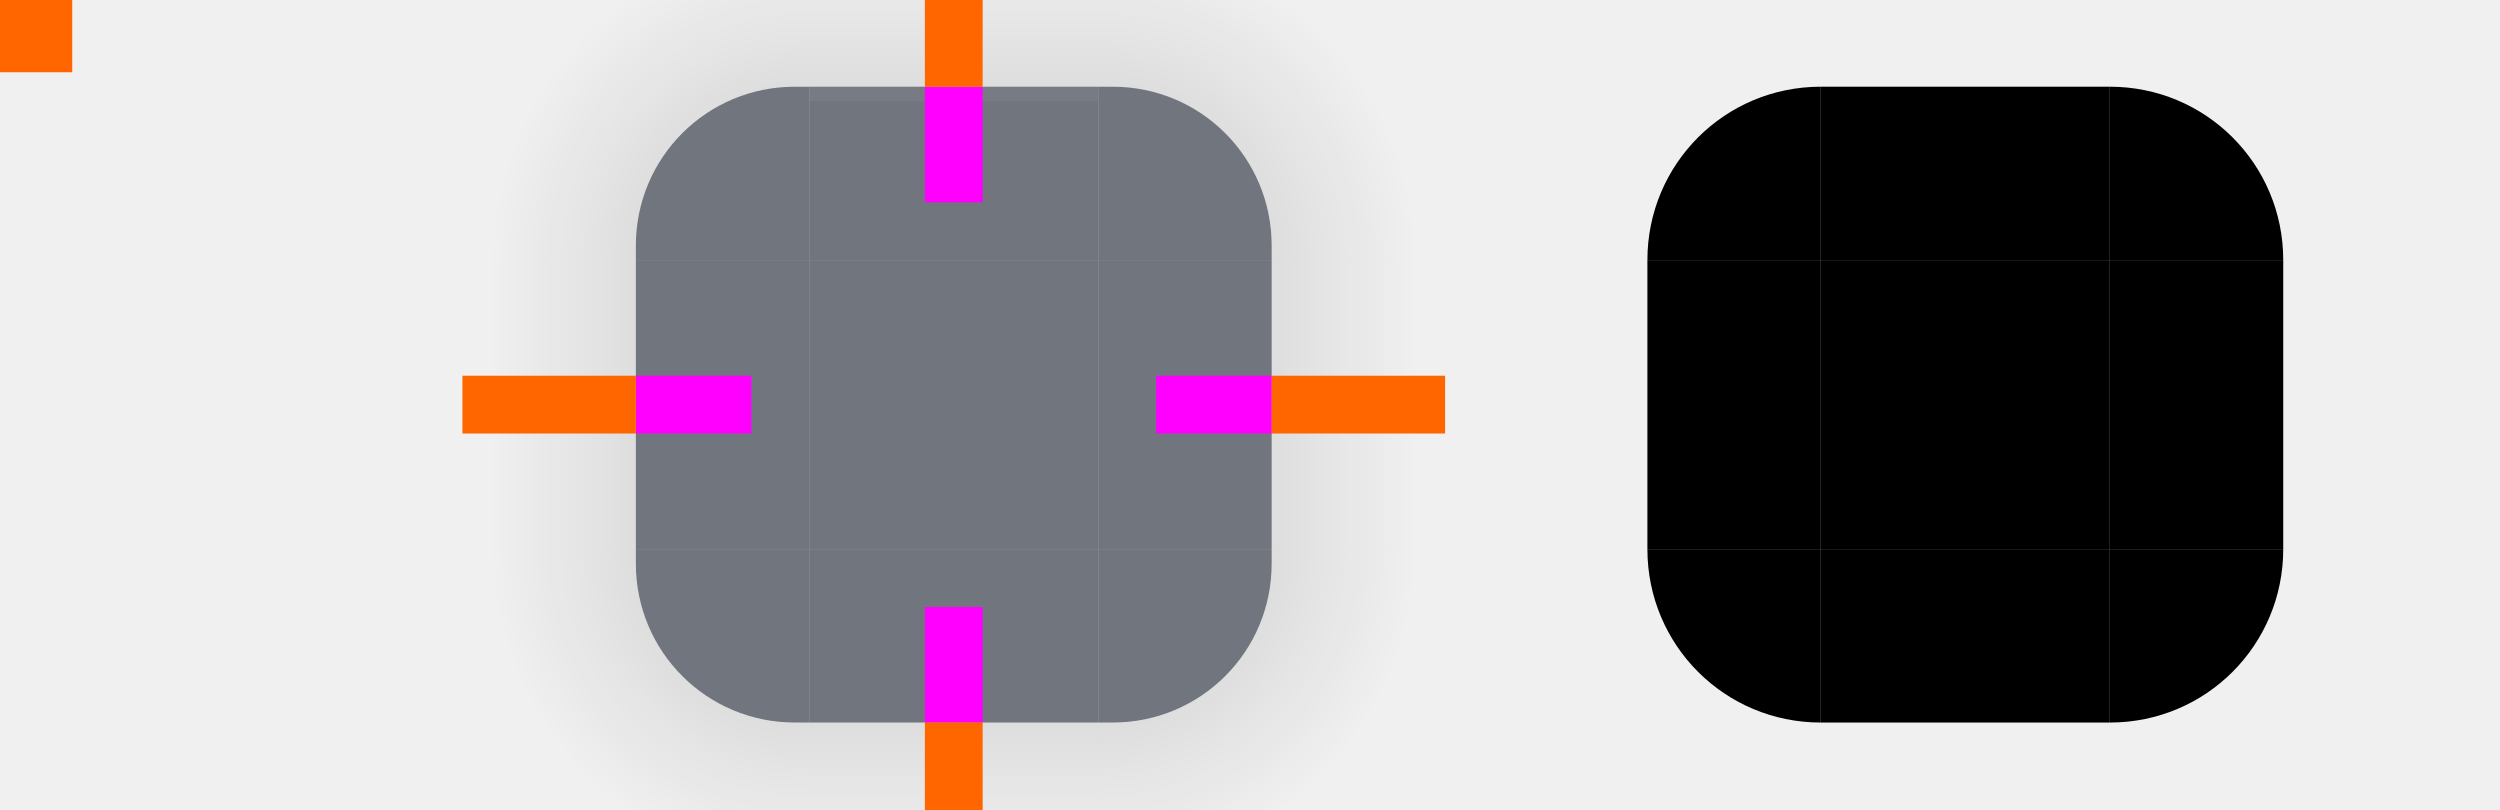
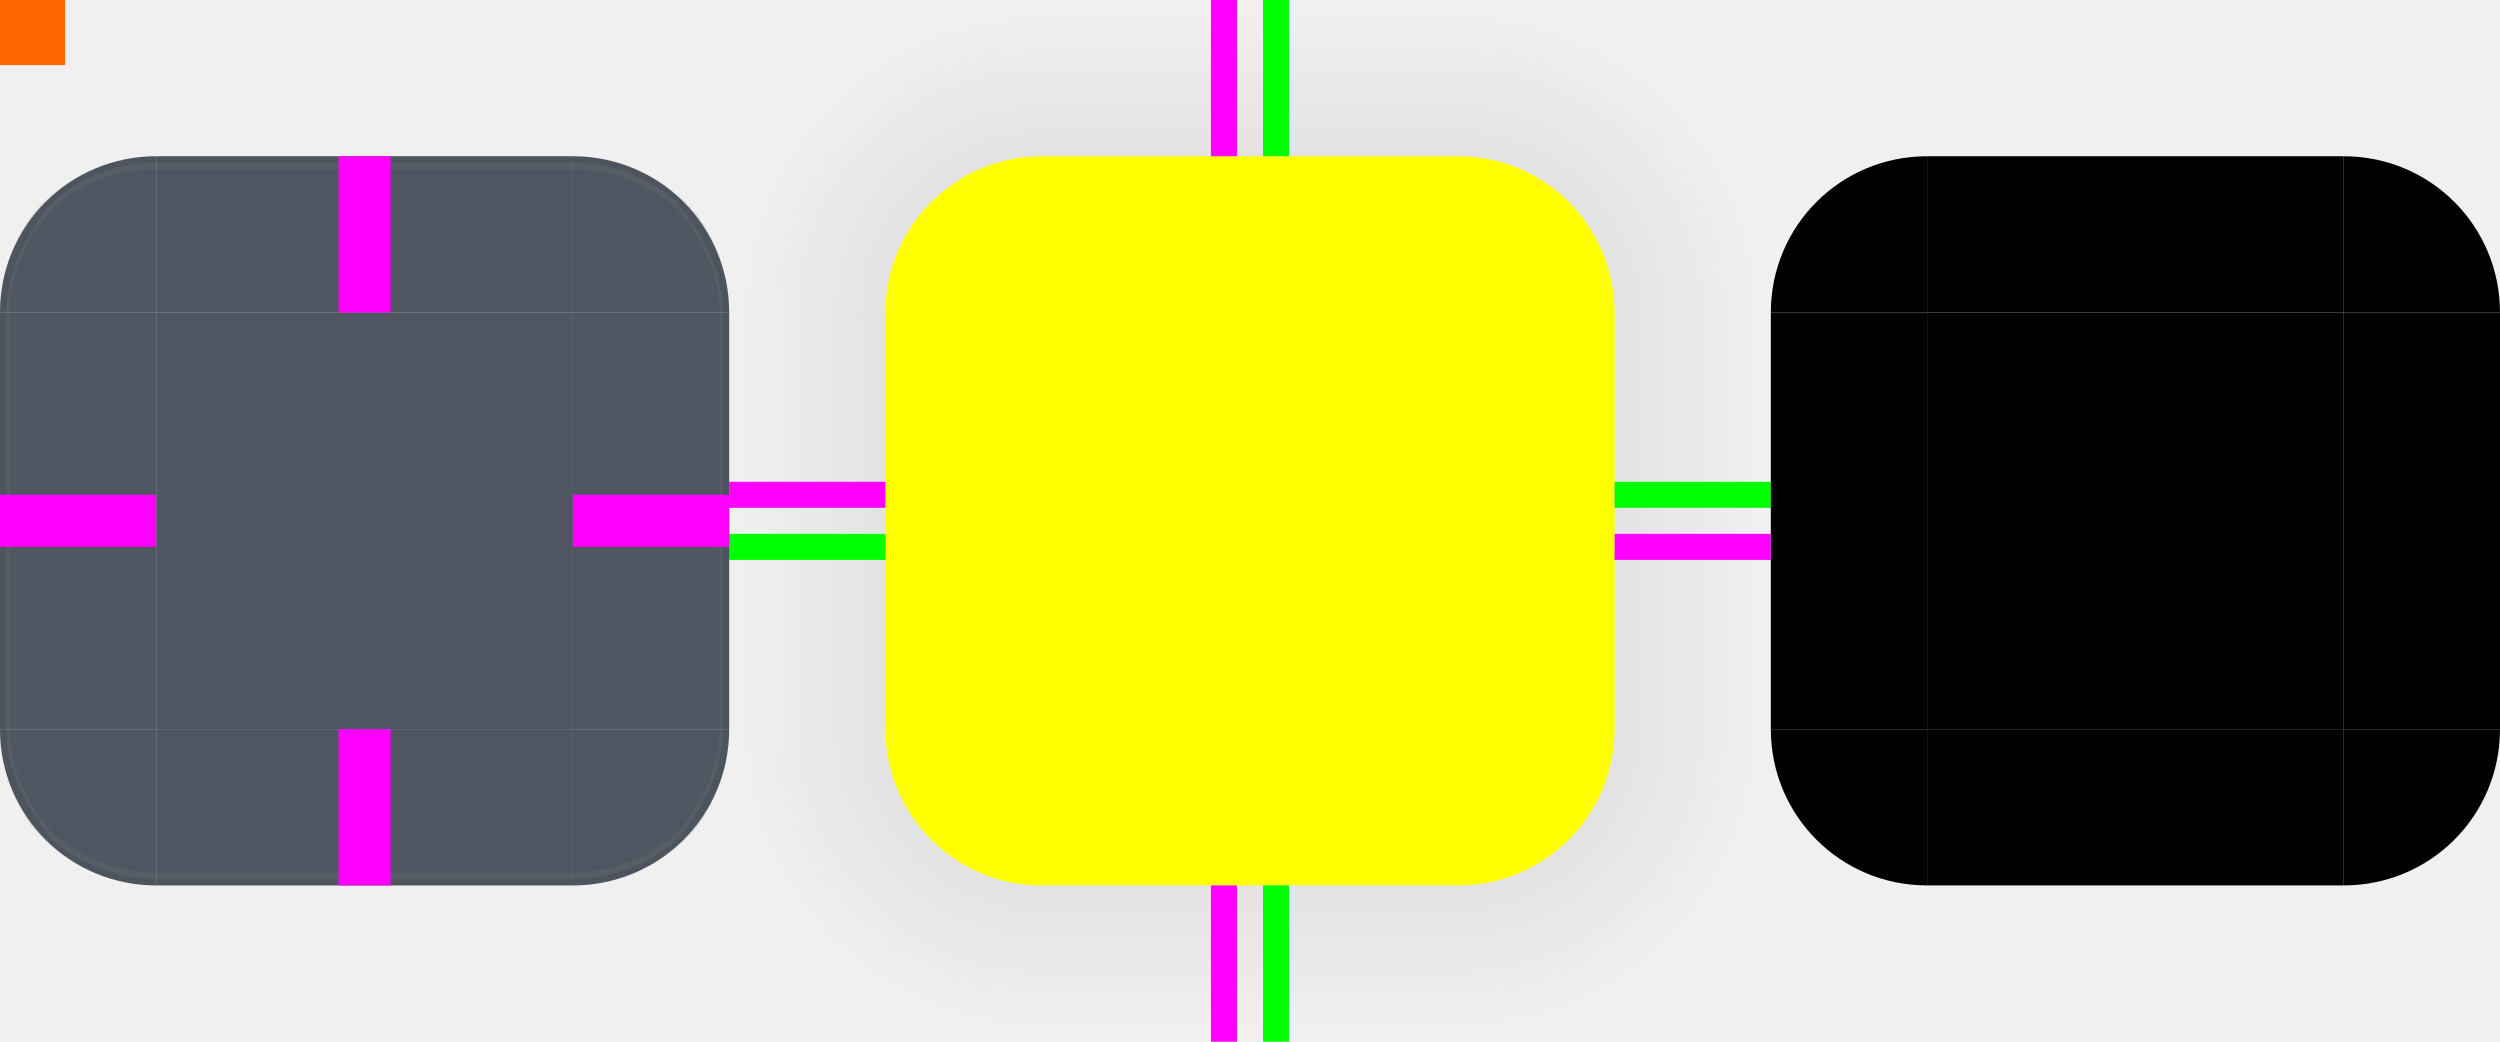
- <svg xmlns="http://www.w3.org/2000/svg" xmlns:xlink="http://www.w3.org/1999/xlink" version="1.1" id="svg2" viewBox="0 0 173 56" height="56" width="173">
-   <style id="current-color-scheme" type="text/css">
-       .ColorScheme-Text {
-         color:#31363b;
-         stop-color:#31363b;
-       }
-       .ColorScheme-Background {
-         color:#eff0f1;
-         stop-color:#eff0f1;
-       }
-       .ColorScheme-Highlight {
-         color:#3daee9;
-         stop-color:#3daee9;
-       }
-       .ColorScheme-ViewText {
-         color:#31363b;
-         stop-color:#31363b;
-       }
-       .ColorScheme-ViewBackground {
-         color:#fcfcfc;
-         stop-color:#fcfcfc;
-       }
-       .ColorScheme-ViewHover {
-         color:#93cee9;
-         stop-color:#93cee9;
-       }
-       .ColorScheme-ViewFocus{
-         color:#3daee9;
-         stop-color:#3daee9;
-       }
-       .ColorScheme-ButtonText {
-         color:#31363b;
-         stop-color:#31363b;
-       }
-       .ColorScheme-ButtonBackground {
-         color:#eff0f1;
-         stop-color:#eff0f1;
-       }
-       .ColorScheme-ButtonHover {
-         color:#93cee9;
-         stop-color:#93cee9;
-       }
-       .ColorScheme-ButtonFocus{
-         color:#3daee9;
-         stop-color:#3daee9;
-       }
-       </style>
-   <defs id="defs4">
-     <linearGradient id="linearGradient982">
-       <stop id="stop978" offset="0" style="stop-color:#000000;stop-opacity:1" />
-       <stop style="stop-color:#000000;stop-opacity:1" offset="0.846" id="stop984" />
-       <stop id="stop980" offset="1" style="stop-color:#000000;stop-opacity:0.1" />
+ <svg xmlns="http://www.w3.org/2000/svg" xmlns:xlink="http://www.w3.org/1999/xlink" id="svg2" height="80" viewBox="0 0 192 80" width="192" version="1.1">
+   <defs id="defs15">
+     <linearGradient id="linearGradient1187">
+       <stop style="stop-color:#000000;stop-opacity:1;" offset="0" id="stop1183" />
+       <stop style="stop-color:#000000;stop-opacity:0;" offset="1" id="stop1185" />
    </linearGradient>
-     <linearGradient id="linearGradient4270">
-       <stop style="stop-color:#000000;stop-opacity:0.667" offset="0" id="stop4272" />
-       <stop style="stop-color:#000000;stop-opacity:0;" offset="1" id="stop4274" />
+     <linearGradient id="linearGradient1122">
+       <stop style="stop-color:#000000;stop-opacity:1;" offset="0" id="stop1118" />
+       <stop style="stop-color:#000000;stop-opacity:0;" offset="1" id="stop1120" />
    </linearGradient>
-     <linearGradient gradientTransform="matrix(1.500003,0,0,1,458.1841,0)" y2="-35" x2="-905.362" y1="-35" x1="-916.362" gradientUnits="userSpaceOnUse" id="linearGradient4920" xlink:href="#linearGradient4270" />
-     <style id="style22" type="text/css">
-       .ColorScheme-Text {
-         color:#31363b;
-       }
-       .ColorScheme-Background {
-         color:#eff0f1;
-       }
-       .ColorScheme-Highlight {
-         color:#3daee9;
-       }
-       .ColorScheme-ViewText {
-         color:#31363b;
-       }
-       .ColorScheme-ViewBackground {
-         color:#fcfcfc;
-       }
-       .ColorScheme-ViewHover {
-         color:#93cee9;
-       }
-       .ColorScheme-ViewFocus{
-         color:#3daee9;
-       }
-       .ColorScheme-ButtonText {
-         color:#31363b;
-       }
-       .ColorScheme-ButtonBackground {
-         color:#eff0f1;
-       }
-       .ColorScheme-ButtonHover {
-         color:#93cee9;
-       }
-       .ColorScheme-ButtonFocus{
-         color:#3daee9;
-       }
-       </style>
-     <linearGradient y2="82" x2="316" y1="98" x1="316" gradientTransform="translate(-213,-417)" gradientUnits="userSpaceOnUse" id="linearGradient3775" xlink:href="#linearGradient4776" />
-     <linearGradient xlink:href="#linearGradient4776" id="linearGradient4829" x1="316" y1="98" x2="316" y2="82" gradientUnits="userSpaceOnUse" />
-     <radialGradient xlink:href="#linearGradient4776" id="radialGradient4756" gradientUnits="userSpaceOnUse" gradientTransform="matrix(-2.2940536e-6,-2.666668,-2.666666,2.2940522e-6,956.2191,228.7805)" cx="49.043" cy="238.957" fx="49.043" fy="238.957" r="6" />
-     <radialGradient xlink:href="#linearGradient4736" id="radialGradient4720" gradientUnits="userSpaceOnUse" gradientTransform="matrix(-5.6221754e-6,-4.000003,-3.999992,5.6221603e-6,1276.427,292.5702)" cx="46.643" cy="241.357" fx="46.643" fy="241.357" r="6" />
-     <linearGradient xlink:href="#linearGradient4776" id="linearGradient4855" gradientUnits="userSpaceOnUse" gradientTransform="matrix(4,0,0,1,-965,0)" x1="316" y1="98" x2="316" y2="82" />
-     <linearGradient xlink:href="#linearGradient4736" id="linearGradient4859" gradientUnits="userSpaceOnUse" gradientTransform="translate(229,-138.9966)" x1="65" y1="244.997" x2="65" y2="220.997" />
-     <linearGradient xlink:href="#linearGradient4776" id="linearGradient4888" gradientUnits="userSpaceOnUse" gradientTransform="translate(-213,-417)" x1="316" y1="98" x2="316" y2="82" />
-     <linearGradient xlink:href="#linearGradient4776" id="linearGradient4886" gradientUnits="userSpaceOnUse" x1="316" y1="98" x2="316" y2="82" />
-     <radialGradient xlink:href="#linearGradient4776" id="radialGradient4884" gradientUnits="userSpaceOnUse" gradientTransform="matrix(-2.2940536e-6,-2.666668,-2.666666,2.2940522e-6,956.2191,228.7805)" cx="49.043" cy="238.957" fx="49.043" fy="238.957" r="6" />
-     <radialGradient xlink:href="#linearGradient4736" id="radialGradient4882" gradientUnits="userSpaceOnUse" gradientTransform="matrix(-5.6221754e-6,-4.000003,-3.999992,5.6221603e-6,1276.427,292.5702)" cx="46.643" cy="241.357" fx="46.643" fy="241.357" r="6" />
-     <linearGradient xlink:href="#linearGradient4776" id="linearGradient4900" gradientUnits="userSpaceOnUse" gradientTransform="matrix(4,0,0,1,-965,0)" x1="316" y1="98" x2="316" y2="82" />
-     <linearGradient xlink:href="#linearGradient4736" id="linearGradient4898" gradientUnits="userSpaceOnUse" gradientTransform="translate(229,-138.9966)" x1="65" y1="244.997" x2="65" y2="220.997" />
-     <linearGradient xlink:href="#linearGradient4776" id="linearGradient4912" gradientUnits="userSpaceOnUse" gradientTransform="matrix(4,0,0,1,-965,0)" x1="316" y1="98" x2="316" y2="82" />
-     <linearGradient xlink:href="#linearGradient4736" id="linearGradient4910" gradientUnits="userSpaceOnUse" gradientTransform="translate(229,-138.9966)" x1="65" y1="244.997" x2="65" y2="220.997" />
-     <linearGradient xlink:href="#linearGradient4776" id="linearGradient4930" gradientUnits="userSpaceOnUse" gradientTransform="translate(-213,-417)" x1="316" y1="98" x2="316" y2="82" />
-     <linearGradient xlink:href="#linearGradient4776" id="linearGradient4928-7" gradientUnits="userSpaceOnUse" x1="316" y1="98" x2="316" y2="82" />
-     <radialGradient xlink:href="#linearGradient4776" id="radialGradient4926" gradientUnits="userSpaceOnUse" gradientTransform="matrix(-2.2940536e-6,-2.666668,-2.666666,2.2940522e-6,956.2191,228.7805)" cx="49.043" cy="238.957" fx="49.043" fy="238.957" r="6" />
-     <radialGradient xlink:href="#linearGradient4736" id="radialGradient4924-9" gradientUnits="userSpaceOnUse" gradientTransform="matrix(-5.6221754e-6,-4.000003,-3.999992,5.6221603e-6,1276.427,292.5702)" cx="46.643" cy="241.357" fx="46.643" fy="241.357" r="6" />
-     <linearGradient xlink:href="#linearGradient4776" id="linearGradient4948-7" gradientUnits="userSpaceOnUse" gradientTransform="translate(-213,-417)" x1="316" y1="98" x2="316" y2="82" />
-     <linearGradient xlink:href="#linearGradient4776" id="linearGradient4946-4" gradientUnits="userSpaceOnUse" x1="316" y1="98" x2="316" y2="82" />
-     <radialGradient xlink:href="#linearGradient4776" id="radialGradient4944-9" gradientUnits="userSpaceOnUse" gradientTransform="matrix(-2.2940536e-6,-2.666668,-2.666666,2.2940522e-6,956.2191,228.7805)" cx="49.043" cy="238.957" fx="49.043" fy="238.957" r="6" />
-     <radialGradient xlink:href="#linearGradient4736" id="radialGradient4942" gradientUnits="userSpaceOnUse" gradientTransform="matrix(-5.6221754e-6,-4.000003,-3.999992,5.6221603e-6,1276.427,292.5702)" cx="46.643" cy="241.357" fx="46.643" fy="241.357" r="6" />
-     <linearGradient id="linearGradient4776">
-       <stop style="stop-color:#232629;stop-opacity:0.588;" offset="0" id="stop4788" />
-       <stop id="stop4794" offset="0.241" style="stop-color:#232629;stop-opacity:0.588;" />
-       <stop style="stop-color:#151719;stop-opacity:0.129;" offset="0.378" id="stop4804" />
-       <stop id="stop4798" offset="0.456" style="stop-color:#08090a;stop-opacity:0.047;" />
-       <stop style="stop-color:#040405;stop-opacity:0.004;" offset="0.528" id="stop4831" />
-       <stop id="stop4792" offset="1" style="stop-color:#000000;stop-opacity:0;" />
-     </linearGradient>
-     <linearGradient xlink:href="#linearGradient4776" id="linearGradient4960" gradientUnits="userSpaceOnUse" gradientTransform="matrix(4,0,0,1,-965,0)" x1="316" y1="98" x2="316" y2="82" />
-     <linearGradient id="linearGradient4736">
-       <stop id="stop4738" offset="0" style="stop-color:#232629;stop-opacity:0.297;" />
-       <stop style="stop-color:#1a1c1e;stop-opacity:0.297;" offset="0.6" id="stop4740" />
-       <stop id="stop4742" offset="0.703" style="stop-color:#151719;stop-opacity:0.204;" />
-       <stop style="stop-color:#111314;stop-opacity:0.115;" offset="0.804" id="stop4744" />
-       <stop id="stop4746" offset="0.866" style="stop-color:#08090a;stop-opacity:0.063;" />
-       <stop style="stop-color:#040405;stop-opacity:0.016;" offset="0.915" id="stop4748" />
-       <stop id="stop4750" offset="0.958" style="stop-color:#020202;stop-opacity:0.012;" />
-       <stop id="stop4752" offset="1" style="stop-color:#000000;stop-opacity:0;" />
-     </linearGradient>
-     <linearGradient xlink:href="#linearGradient4736" id="linearGradient4958" gradientUnits="userSpaceOnUse" gradientTransform="translate(229,-138.9966)" x1="65" y1="244.997" x2="65" y2="220.997" />
-     <style type="text/css" id="current-color-scheme-2">
-       .ColorScheme-Text {
-         color:#7B7C7E;
-       }
-       .ColorScheme-Background{
-         color:#EFF0F1;
-       }
-       .ColorScheme-Highlight{
-         color:#3DAEE6;
-       }
-       .ColorScheme-ViewText {
-         color:#7B7C7E;
-       }
-       .ColorScheme-ViewBackground{
-         color:#FCFCFC;
-       }
-       .ColorScheme-ViewHover {
-         color:#3DAEE6;
-       }
-       .ColorScheme-ViewFocus{
-         color:#1E92FF;
-       }
-       .ColorScheme-ButtonText {
-         color:#7B7C7E;
-       }
-       .ColorScheme-ButtonBackground{
-         color:#EFF0F1;
-       }
-       .ColorScheme-ButtonHover {
-         color:#3DAEE6;
-       }
-       .ColorScheme-ButtonFocus{
-         color:#1E92FF;
-       }
- </style>
-     <mask maskUnits="userSpaceOnUse" id="mask4270-9">
-       <g id="g4272-5">
-         <path id="path4274-2" d="M 127,-31 93.526,2.561 74,22 l 106,0 -19.526,-19.439 z" style="fill:#ffffff;fill-opacity:1;stroke:none" />
-         <path style="fill:#000000;fill-opacity:1;stroke:none" d="m 127,-14 -12,12.031 -7,6.969 38,0 -7,-6.969 z" id="path4276-2" />
-       </g>
-     </mask>
-     <radialGradient r="6" fy="12" fx="77" cy="12" cx="77" gradientTransform="matrix(-1.8522317e-5,-3.666662,3.666664,-1.8522329e-5,12.00152,300.3331)" gradientUnits="userSpaceOnUse" id="radialGradient994" xlink:href="#linearGradient4270" />
+     <style type="text/css" id="current-color-scheme">
+             .ColorScheme-Text {
+                 color:#232629;
+                 stop-color:#232629;
+             }
+             .ColorScheme-Background {
+                 color:#1a2332;
+                 stop-color:#1a2332;
+             }
+         </style>
+     <radialGradient xlink:href="#linearGradient1122" id="radialGradient1124" cx="80" cy="20" fx="80" fy="20" r="12" gradientUnits="userSpaceOnUse" gradientTransform="matrix(-8.3333343e-8,-1.916667,1.916667,-8.2837529e-8,41.66667,173.3333)" />
+     <linearGradient xlink:href="#linearGradient1187" id="linearGradient1189" x1="20" y1="-92" x2="-3" y2="-92" gradientUnits="userSpaceOnUse" gradientTransform="matrix(1,0,0,1.333333,0,26.66667)" />
  </defs>
-   <g transform="translate(0,-904.3622)" id="layer1">
-     <use height="100%" width="100%" transform="matrix(1,0,0,-1,3.4674331e-7,1864.724)" id="shadow-bottom" xlink:href="#shadow-top" y="0" x="0" />
-     <use x="0" y="0" xlink:href="#shadow-top" id="shadow-left" transform="matrix(0,1,1,0,-866.3622,866.3622)" width="100%" height="100%" />
-     <use height="100%" width="100%" transform="rotate(90,65.99995,932.3622)" id="shadow-right" xlink:href="#shadow-top" y="0" x="0" style="opacity:1" />
-     <g style="opacity:1" transform="translate(60.00003,-27.99998)" id="shadow-topleft">
-       <path transform="translate(-60.00003,932.3622)" d="M 32,-6 V 18 H 44 V 17 C 44,10.906 48.906,6 55,6 h 1 V -6 Z" style="opacity:0.25;fill:url(#radialGradient994);fill-opacity:1;fill-rule:evenodd;stroke:none;stroke-width:2px;stroke-linecap:butt;stroke-linejoin:miter;stroke-opacity:1" id="path4828" />
-       <path transform="translate(-60.00003,932.3622)" d="M 55,5 C 48.352,5 43,10.352 43,17 v 1 h 1 V 17 C 44,10.906 48.906,6 55,6 h 1 V 5 Z" style="opacity:0;fill:#000000;fill-opacity:1;fill-rule:evenodd;stroke:none;stroke-width:2px;stroke-linecap:butt;stroke-linejoin:miter;stroke-opacity:1" id="path962" />
+   <rect id="hint-tile-center" height="5" style="fill:#ff6600" width="5" x="0" y="0" />
+   <g id="shadow-topleft" transform="translate(0,4)">
+     <path id="rect529" d="M 56,-4 V 20 H 68 C 68,13.352 73.352,8 80,8 V -4 Z" style="opacity:0.12;fill:url(#radialGradient1124);fill-opacity:1" />
+   </g>
+   <g id="shadow-center" transform="translate(80,24)">
+     <rect id="rect4908" height="32" style="opacity:0.001;fill:#000000;fill-opacity:0.004" width="32" x="0" y="0" />
+   </g>
+   <g id="shadow-top" transform="translate(0,4)">
+     <rect id="rect1212" width="24" height="24" x="80" y="-4" style="fill:none" />
+     <rect id="rect556" width="12" height="32" x="-4" y="-112" rx="0" ry="0" style="opacity:0.12;fill:url(#linearGradient1189);fill-opacity:1;stroke-width:0.98" transform="rotate(90)" />
+   </g>
+   <use x="0" y="0" xlink:href="#shadow-topleft" id="shadow-topright" transform="rotate(90,96,40)" />
+   <use x="0" y="0" xlink:href="#shadow-top" id="shadow-right" transform="rotate(90,96,40)" />
+   <use x="0" y="0" xlink:href="#shadow-top" id="shadow-bottom" transform="rotate(180,96,40)" />
+   <use x="0" y="0" xlink:href="#shadow-top" id="shadow-left" transform="rotate(-90,96,40)" />
+   <use x="0" y="0" xlink:href="#shadow-topleft" id="shadow-bottomright" transform="rotate(180,96,40)" />
+   <use x="0" y="0" xlink:href="#shadow-topleft" id="shadow-bottomleft" transform="rotate(-90,96,40)" />
+   <rect id="rect30894" height="56" rx="12" style="fill:#ffff00;fill-rule:evenodd;stroke-width:1.273" width="56" x="68" y="12" ry="12" />
+   <rect id="shadow-hint-top-margin" height="12" style="fill:#ff00ff;stroke-width:1.095" width="2" x="93" y="0" />
+   <rect id="shadow-hint-bottom-margin" height="12" style="fill:#ff00ff;stroke-width:1.095" width="2" x="93" y="68" />
+   <rect id="shadow-hint-right-margin" height="2" style="fill:#ff00ff;stroke-width:1.095" width="12" x="124" y="41" />
+   <rect id="shadow-hint-left-margin" height="2" style="fill:#ff00ff;stroke-width:1.095" width="12" x="56" y="37" />
+   <rect id="shadow-hint-top-inset" height="12" style="fill:#00ff00;stroke-width:1.095" width="2" x="97" y="0" />
+   <rect id="shadow-hint-bottom-inset" height="12" style="fill:#00ff00;stroke-width:1.095" width="2" x="97" y="68" />
+   <rect id="shadow-hint-right-inset" height="2" style="fill:#00ff00;stroke-width:1.095" width="12" x="124" y="37" />
+   <rect id="shadow-hint-left-inset" height="2" style="fill:#00ff00;stroke-width:1.095" width="12" x="56" y="41" />
+   <rect id="mask-top" height="12" width="32" x="148" y="12" />
+   <rect id="mask-center" height="32" width="32" x="148" y="24" />
+   <rect id="mask-bottom" height="12" width="32" x="148" y="56" />
+   <rect id="mask-left" height="32" width="12" x="136" y="24" />
+   <rect id="mask-right" height="32" width="12" x="180" y="24" />
+   <path id="mask-topleft" d="m 148,12 c -6.648,0 -12,5.352 -12,12 h 12 z" />
+   <path id="mask-topright" d="m 192,24 c 0,-6.648 -5.352,-12 -12,-12 v 12 z" />
+   <path id="mask-bottomright" d="m 180,68 c 6.648,0 12,-5.352 12,-12 h -12 z" />
+   <path id="mask-bottomleft" d="m 136,56 c 0,6.648 5.352,12 12,12 V 56 Z" />
+   <g id="g3031">
+     <g id="top" transform="translate(0,4)">
+       <rect id="rect4152" height="12" class="ColorScheme-Background" width="32" x="12" y="8" fill="currentColor" style="opacity:0.75" />
+       <rect id="rect363" height="1" width="32" x="12" y="8" style="opacity:0.04;fill:#fefeff" />
+       <rect id="rect4793" height="0.487" width="32" x="12" y="8" style="opacity:0.12;fill:#0a0f15;stroke-width:0.698;fill-opacity:1" />
    </g>
-     <rect y="904.362" x="0" height="5" width="5" id="hint-tile-center" style="opacity:1;fill:#ff6600;fill-opacity:1;stroke:none" />
-     <g transform="matrix(0.6250009,0,0,1.999996,44.12496,-910.3587)" id="top">
-       <rect class="ColorScheme-Background" transform="matrix(0,-1,-1,0,0,0)" style="color:#eff0f1;opacity:0.6;fill:#1a2332;fill-opacity:1;stroke:none" id="rect4152" width="6" height="32" x="-916.362" y="-51" />
-       <rect y="-51" x="-910.862" height="32" width="0.5" id="rect946" style="color:#eff0f1;opacity:0.05;fill:#ffffff;fill-opacity:1;stroke:none;stroke-width:0.289" transform="matrix(0,-1,-1,0,0,0)" class="ColorScheme-Background" />
+     <g id="center" transform="translate(0,4)">
+       <rect id="rect4138" height="32" class="ColorScheme-Background" width="32" x="12" y="20" fill="currentColor" style="opacity:0.75" />
    </g>
-     <g transform="translate(31)" id="topleft">
-       <path id="rect4159" transform="translate(-31,904.3622)" d="M 55,6 C 48.906,6 44,10.906 44,17 v 1 H 56 V 6 Z" style="opacity:0.6;fill:#1a2332;fill-opacity:1;stroke:none;stroke-width:2" />
-       <path id="path948" style="opacity:0;fill:#ffffff;fill-opacity:1;stroke:none;stroke-width:2" d="M 55,6 C 48.906,6 44,10.906 44,17 v 1 h 1 V 17.084 C 45,11.498 49.498,7 55.084,7 H 56 V 6 Z" transform="translate(-31,904.3622)" />
+     <g id="topleft" transform="translate(0,4)">
+       <path id="rect433" d="M 12,8 C 5.352,8 0,13.352 0,20 h 12 z" class="ColorScheme-Background" fill="currentColor" style="opacity:0.75" />
+       <path id="path346" d="M 12,8 C 5.352,8 0,13.352 0,20 H 0.045 C 0.55,13.824 5.689,9 12,9 Z" style="display:none;opacity:0.04;fill:#fefeff" />
+       <path id="path3886" style="opacity:0.04;fill:#fefeff" d="M 12,8 C 5.352,8 0,13.352 0,20 h 0.045 l 0.708,0.014 c 0,-3.068 1.389,-5.87 3.271,-7.986 C 6.14,10.144 8.93,9 12,9 V 8.045 Z" />
+       <path id="path4849" style="opacity:0.12;fill:#0a0f15;fill-opacity:1" d="M 12 8 C 8.22 8.007 4.769 9.746 2.498 12.467 C 0.933 14.597 -4.9352116e-16 17.23 0 20 L 0.045 20 L 0.373 20.012 L 0.49 20.014 C 0.49 18.074 1.046 16.242 1.93 14.621 C 2.525 13.452 3.253 12.382 4.023 11.516 C 6.14 9.633 8.93 8.488 12 8.488 L 12 8 z " />
    </g>
-     <g transform="matrix(0.6250009,0,0,2.000004,44.12496,-954.3658)" id="bottom">
-       <rect class="ColorScheme-Background" y="-51" x="948.362" height="32" width="6" id="rect4148" style="color:#eff0f1;opacity:0.6;fill:#1a2332;fill-opacity:1;stroke:none" transform="rotate(90)" />
-       <rect transform="rotate(90)" style="color:#eff0f1;opacity:0;fill:#ffffff;fill-opacity:1;stroke:none;stroke-width:0.289" id="rect961" width="0.5" height="32" x="953.862" y="-51" class="ColorScheme-Background" />
+     <use x="0" y="0" xlink:href="#topleft" id="topright" transform="matrix(-1,0,0,1,56,0)" />
+     <g id="bottomright" transform="rotate(180,28,38)">
+       <path id="path351" d="M 12,8 C 5.352,8 0,13.352 0,20 h 12 z" class="ColorScheme-Background" fill="currentColor" style="opacity:0.75" />
+       <path id="path3883" d="M 12,8 C 5.352,8 5e-7,13.352 5e-7,20 h 0.045 C 0.55,13.824 5.689,9 12,9 Z" style="display:none;opacity:0.04;fill:#fefeff" />
+       <path id="path3911" style="opacity:0.04;fill:#fefeff" d="M 12,8 C 5.352,8 0,13.352 0,20 h 0.045 l 0.708,0.014 c 0,-3.068 1.389,-5.87 3.271,-7.986 C 6.14,10.144 8.93,9 12,9 V 8.045 Z" />
+       <path id="path4919" style="opacity:0.12;fill:#0a0f15;fill-opacity:1" d="M 12,8 C 8.22,8.007 4.769,9.746 2.498,12.467 0.933,14.597 0,17.23 0,20 h 0.045 l 0.328,0.012 0.117,0.002 c 0,-1.94 0.556,-3.772 1.439,-5.393 0.595,-1.17 1.323,-2.239 2.094,-3.105 2.117,-1.883 4.907,-3.027 7.977,-3.027 z" />
    </g>
-     <g transform="matrix(1.999999,0,0,0.6249986,18,349.6372)" id="left">
-       <rect class="ColorScheme-Background" y="916.362" x="-19" height="32" width="6" id="rect4144" style="color:#eff0f1;opacity:0.6;fill:#1a2332;fill-opacity:1;stroke:none" transform="scale(-1,1)" />
-       <rect transform="scale(-1,1)" style="color:#eff0f1;opacity:0;fill:#ffffff;fill-opacity:1;stroke:none;stroke-width:0.289" id="rect957" width="0.5" height="32" x="-13.5" y="916.362" class="ColorScheme-Background" />
+     <g id="bottomleft" transform="matrix(1,0,0,-1,0,76)">
+       <path id="path357" d="M 12,8 C 5.352,8 0,13.352 0,20 h 12 z" class="ColorScheme-Background" fill="currentColor" style="opacity:0.75" />
+       <path id="path3880" d="M 12,8 C 5.352,8 -1.8e-7,13.352 -1.8e-7,20 h 0.045 C 0.55,13.824 5.689,9 12,9 Z" style="display:none;opacity:0.04;fill:#fefeff" />
+       <path id="path3908" style="opacity:0.04;fill:#fefeff" d="M 12,8 C 5.352,8 0,13.352 0,20 h 0.045 l 0.708,0.014 c 0,-3.068 1.389,-5.87 3.271,-7.986 C 6.14,10.144 8.93,9 12,9 V 8.045 Z" />
+       <path id="path4916" style="opacity:0.12;fill:#0a0f15;fill-opacity:1" d="M 12,8 C 8.22,8.007 4.769,9.746 2.498,12.467 0.933,14.597 0,17.23 0,20 h 0.045 l 0.328,0.012 0.117,0.002 c 0,-1.94 0.556,-3.772 1.439,-5.393 C 2.525,13.452 3.253,12.382 4.023,11.516 6.14,9.633 8.93,8.488 12,8.488 Z" />
    </g>
-     <g transform="matrix(1.999998,0,0,0.6249986,-25.99984,349.6372)" id="right">
-       <rect class="ColorScheme-Background" style="color:#eff0f1;opacity:0.6;fill:#1a2332;fill-opacity:1;stroke:none" id="rect4140" width="6" height="32" x="51" y="916.362" />
-       <rect y="916.362" x="56.5" height="32" width="0.5" id="rect959" style="color:#eff0f1;opacity:0;fill:#1a2332;fill-opacity:1;stroke:none;stroke-width:0.289" class="ColorScheme-Background" />
+     <g id="right" transform="rotate(90,26,38)">
+       <rect id="rect377" height="12" class="ColorScheme-Background" width="32" x="12" y="8" fill="currentColor" style="opacity:0.75" />
+       <rect id="rect3905" height="0.753" width="32" x="-44" y="-64" style="opacity:0.04;fill:#fefeff;stroke-width:0.868" transform="translate(56,72)" />
+       <rect id="rect4925" height="0.487" width="32" x="12" y="8" style="opacity:0.12;fill:#0a0f15;fill-opacity:1;stroke-width:0.698" />
    </g>
-     <rect style="color:#eff0f1;opacity:0.6;fill:#1a2332;fill-opacity:1;stroke:none;stroke-width:0.625" id="center" width="20" height="20" x="56" y="922.362" class="ColorScheme-Background" />
-     <rect y="910.362" x="64" height="8" width="4" id="hint-top-margin" style="fill:#ff00ff;fill-opacity:1;stroke:none;stroke-width:1.155" />
-     <rect style="fill:#ff00ff;fill-opacity:1;stroke:none;stroke-width:1.155" id="hint-bottom-margin" width="4" height="8" x="64" y="946.362" />
-     <rect transform="rotate(90)" style="fill:#ff00ff;fill-opacity:1;stroke:none;stroke-width:1.155" id="hint-right-margin" width="4" height="8" x="930.362" y="-88" />
-     <rect transform="rotate(90)" y="-52" x="930.362" height="8" width="4" id="hint-left-margin" style="fill:#ff00ff;fill-opacity:1;stroke:none;stroke-width:1.155" />
-     <g style="opacity:1" transform="matrix(0.625,0,0,1.333333,44.12501,-299.4541)" id="shadow-top">
-       <rect y="-51" x="-916.362" height="32" width="6" id="rect4820" style="opacity:1;fill:none;fill-opacity:1;stroke:none" transform="matrix(0,-1,-1,0,0,0)" />
-       <rect y="-51" x="-907.362" height="32" width="9" id="rect4822" style="opacity:0.25;fill:url(#linearGradient4920);fill-opacity:1;stroke:none;stroke-width:1.225" transform="matrix(0,-1,-1,0,0,0)" />
-       <rect transform="matrix(0,-1,-1,0,0,0)" style="opacity:1;fill:none;fill-opacity:1;stroke:none" id="rect4824" width="1" height="32" x="-911.362" y="-51" />
-       <rect transform="matrix(0,-1,-1,0,0,0)" style="opacity:0;fill:#000000;fill-opacity:1;stroke:none;stroke-width:0.354" id="rect986" width="0.75" height="32" x="-907.362" y="-51" />
+     <g id="bottom" transform="rotate(180,28,38)">
+       <rect id="rect371" height="12" class="ColorScheme-Background" width="32" x="12" y="8" fill="currentColor" style="opacity:0.75" />
+       <rect id="rect3876" height="1" width="32" x="-44" y="-9" style="opacity:0.04;fill:#fefeff" transform="scale(-1)" />
+       <rect id="rect4922" height="0.487" width="32" x="-44" y="-8.487" style="opacity:0.12;fill:#0a0f15;fill-opacity:1;stroke-width:0.698" transform="scale(-1)" />
    </g>
-     <rect style="fill:#ff6600;fill-opacity:1;stroke:none;stroke-width:1.414" id="shadow-hint-top-margin" width="4" height="12" x="64" y="898.362" />
-     <rect y="954.362" x="64" height="12" width="4" id="shadow-hint-bottom-margin" style="fill:#ff6600;fill-opacity:1;stroke:none;stroke-width:1.414" />
-     <rect y="-100" x="930.362" height="12" width="4" id="shadow-hint-right-margin" style="fill:#ff6600;fill-opacity:1;stroke:none;stroke-width:1.414" transform="rotate(90)" />
-     <rect style="fill:#ff6600;fill-opacity:1;stroke:none;stroke-width:1.414" id="shadow-hint-left-margin" width="4" height="12" x="930.362" y="-44" transform="rotate(90)" />
-     <g transform="matrix(0.6250002,0,0,1.000002,114.125,-0.00158896)" id="mask-top">
-       <rect y="-51" x="-922.362" height="32" width="12" id="rect4265" style="opacity:1;fill:#000000;fill-opacity:1;stroke:none;stroke-width:1.549" transform="matrix(0,-1,-1,0,0,0)" />
+     <g id="left" transform="rotate(-90,30,38)">
+       <rect id="rect365" height="12" class="ColorScheme-Background" width="32" x="12" y="8" fill="currentColor" style="opacity:0.75" />
+       <rect id="rect3898" height="0.753" width="32" x="-44" y="-8.753" style="opacity:0.04;fill:#fefeff;stroke-width:0.868" transform="scale(-1)" />
+       <rect id="rect4853" height="0.487" width="32" x="-44" y="-8.487" style="opacity:0.12;fill:#0a0f15;fill-opacity:1;stroke-width:0.698" transform="scale(-1)" />
    </g>
-     <g transform="matrix(0.6250002,0,0,1.200005,114.125,-190.8773)" id="mask-bottom">
-       <rect transform="rotate(90)" style="opacity:1;fill:#000000;fill-opacity:1;stroke:none;stroke-width:1.414" id="rect4291" width="10" height="32" x="944.362" y="-51" />
+   </g>
+   <rect id="hint-top-margin" height="12" style="fill:#ff00ff;stroke-width:1.414" width="4" x="26" y="12" />
+   <rect id="hint-bottom-margin" height="12" style="fill:#ff00ff;stroke-width:1.414" width="4" x="26" y="56" />
+   <rect id="hint-right-margin" height="4" style="fill:#ff00ff;stroke-width:1.414" width="12" x="44" y="38" />
+   <rect id="hint-left-margin" height="4" style="fill:#ff00ff;stroke-width:1.414" width="12" x="0" y="38" />
+   <g id="g3071" transform="matrix(1.024888,0,0,1.024888,-0.6968627,-0.9955181)" style="display:none">
+     <g id="g3037" transform="translate(0,4)">
+       <path id="rect3033" style="opacity:0.75" class="ColorScheme-Background" d="M 12,8 V 20 h 0.389 V 8.68 H 43.611 V 20 h 0.389 V 8 Z" />
+       <rect id="rect3035" height="1" width="32" x="12" y="8" style="opacity:0.04;fill:#fefeff" />
    </g>
-     <g transform="matrix(1.090909,0,0,1,99.81818,0)" id="mask-left">
-       <rect transform="scale(-1,1)" style="opacity:1;fill:#000000;fill-opacity:1;stroke:none;stroke-width:1.173" id="rect4317" width="11" height="20" x="-24" y="922.362" />
+     <g id="g3041" transform="translate(0,4)" />
+     <g id="g3047" transform="translate(0,4)">
+       <path id="path3043" style="opacity:0.75" class="ColorScheme-Background" d="m 12,8 c -6.648,0 -12,5.352 -12,12 H 0.689 C 0.89,13.824 5.824,8.89 12,8.689 Z" />
+       <path id="path3045" d="M 12,8 C 5.352,8 0,13.352 0,20 H 0.045 C 0.55,13.824 5.689,9 12,9 Z" style="opacity:0.04;fill:#fefeff" />
    </g>
-     <g transform="matrix(1.2,0,0,0.6250017,89.59999,349.6342)" id="mask-right">
-       <rect y="916.362" x="47" height="32" width="10" id="rect4323" style="opacity:1;fill:#000000;fill-opacity:1;stroke:none;stroke-width:1.414" />
+     <use x="0" y="0" xlink:href="#topleft" id="use3049" transform="matrix(-1,0,0,1,56,0)" />
+     <g id="g3053" transform="rotate(180,28,38)">
+       <path id="path3051" style="opacity:0.75" class="ColorScheme-Background" d="M 0.689,20 C 0.89,13.824 5.824,8.89 12,8.689 V 8 c -6.648,0 -12,5.352 -12,12 z" />
    </g>
-     <rect y="922.362" x="126" height="20" width="20" id="mask-center" style="opacity:1;fill:#000000;fill-opacity:1;stroke:none;stroke-width:0.625" />
-     <text xml:space="preserve" style="font-style:normal;font-variant:normal;font-weight:bold;font-stretch:normal;font-size:14px;line-height:125%;font-family:'Gill Sans';text-align:justify;writing-mode:lr-tb;text-anchor:start;fill:#000000;fill-opacity:1;stroke:none" x="195.142" y="134.595" id="text4270" />
-     <g id="g3041" transform="matrix(-0.75,0,0,0.75,130.3076,670.8414)" style="opacity:0.979" />
-     <use height="100%" width="100%" transform="rotate(90,66.00001,932.3622)" id="topright" xlink:href="#topleft" y="0" x="0" style="opacity:1" />
-     <use height="100%" width="100%" transform="matrix(1,0,0,-1,0,1864.724)" id="bottomleft" xlink:href="#topleft" y="0" x="0" style="opacity:1" />
-     <use height="100%" width="100%" transform="rotate(180,66,932.3622)" id="bottomright" xlink:href="#topleft" y="0" x="0" style="opacity:1" />
-     <g id="mask-topleft" transform="matrix(1.000002,0,0,1.000002,101,-0.00210307)">
-       <path id="path972" transform="matrix(1.090909,0,0,1.090909,-127.7273,903.8167)" d="m 140,6 c -6.094,0 -11,4.906 -11,11 h 11 z" style="opacity:1;fill:#000000;fill-opacity:1;stroke:none;stroke-width:1.833" />
+     <g id="g3057" transform="matrix(1,0,0,-1,0,76)">
+       <path id="path3055" style="opacity:0.75" class="ColorScheme-Background" d="M -3.9316003e-4,20 C -3.9316003e-4,13.352 5.352,8 12,8 V 8.689 C 5.824,8.89 0.89,13.824 0.689,20 Z" />
    </g>
-     <use height="100%" width="100%" transform="matrix(-1,0,0,1,272,0)" id="mask-topright" xlink:href="#mask-topleft" y="0" x="0" />
-     <use height="100%" width="100%" transform="matrix(1,0,0,-1,2.8499998e-7,1864.724)" id="mask-bottomleft" xlink:href="#mask-topleft" y="0" x="0" />
-     <use height="100%" width="100%" transform="rotate(180,136,932.3622)" id="mask-bottomright" xlink:href="#mask-topleft" y="0" x="0" />
-     <rect class="ColorScheme-Background" y="976.362" x="56" height="20" width="20" id="shadow-center" style="color:#eff0f1;opacity:0;fill:#000000;fill-opacity:1;stroke:none;stroke-width:0.625" />
-     <use height="100%" width="100%" transform="matrix(-1,0,0,1,132,2.4e-5)" id="shadow-topright" xlink:href="#shadow-topleft" y="0" x="0" style="opacity:1" />
-     <use height="100%" width="100%" transform="matrix(1,0,0,-1,0,1864.724)" id="shadow-bottomleft" xlink:href="#shadow-topleft" y="0" x="0" />
-     <use x="0" y="0" xlink:href="#shadow-topleft" id="shadow-bottomright" transform="rotate(180,66,932.3622)" width="100%" height="100%" />
+     <g id="g3061" transform="rotate(90,26,38)">
+       <path id="rect3059" style="opacity:0.75" class="ColorScheme-Background" d="m 12,20 h 0.389 V 8.68 H 43.611 V 20 h 0.389 V 8 H 12 Z" />
+     </g>
+     <g id="g3065" transform="rotate(180,28,38)">
+       <path id="rect3063" style="opacity:0.75" class="ColorScheme-Background" d="M 44,20 V 8 H 12 v 12 h 0.389 V 8.68 H 43.611 V 20 Z" />
+     </g>
+     <g id="g3069" transform="rotate(-90,30,38)">
+       <path id="rect3067" style="opacity:0.75" class="ColorScheme-Background" d="M 44,8 H 12 V 20 H 12.389 V 8.68 H 43.611 V 20 h 0.389 z" />
+     </g>
  </g>
</svg>
